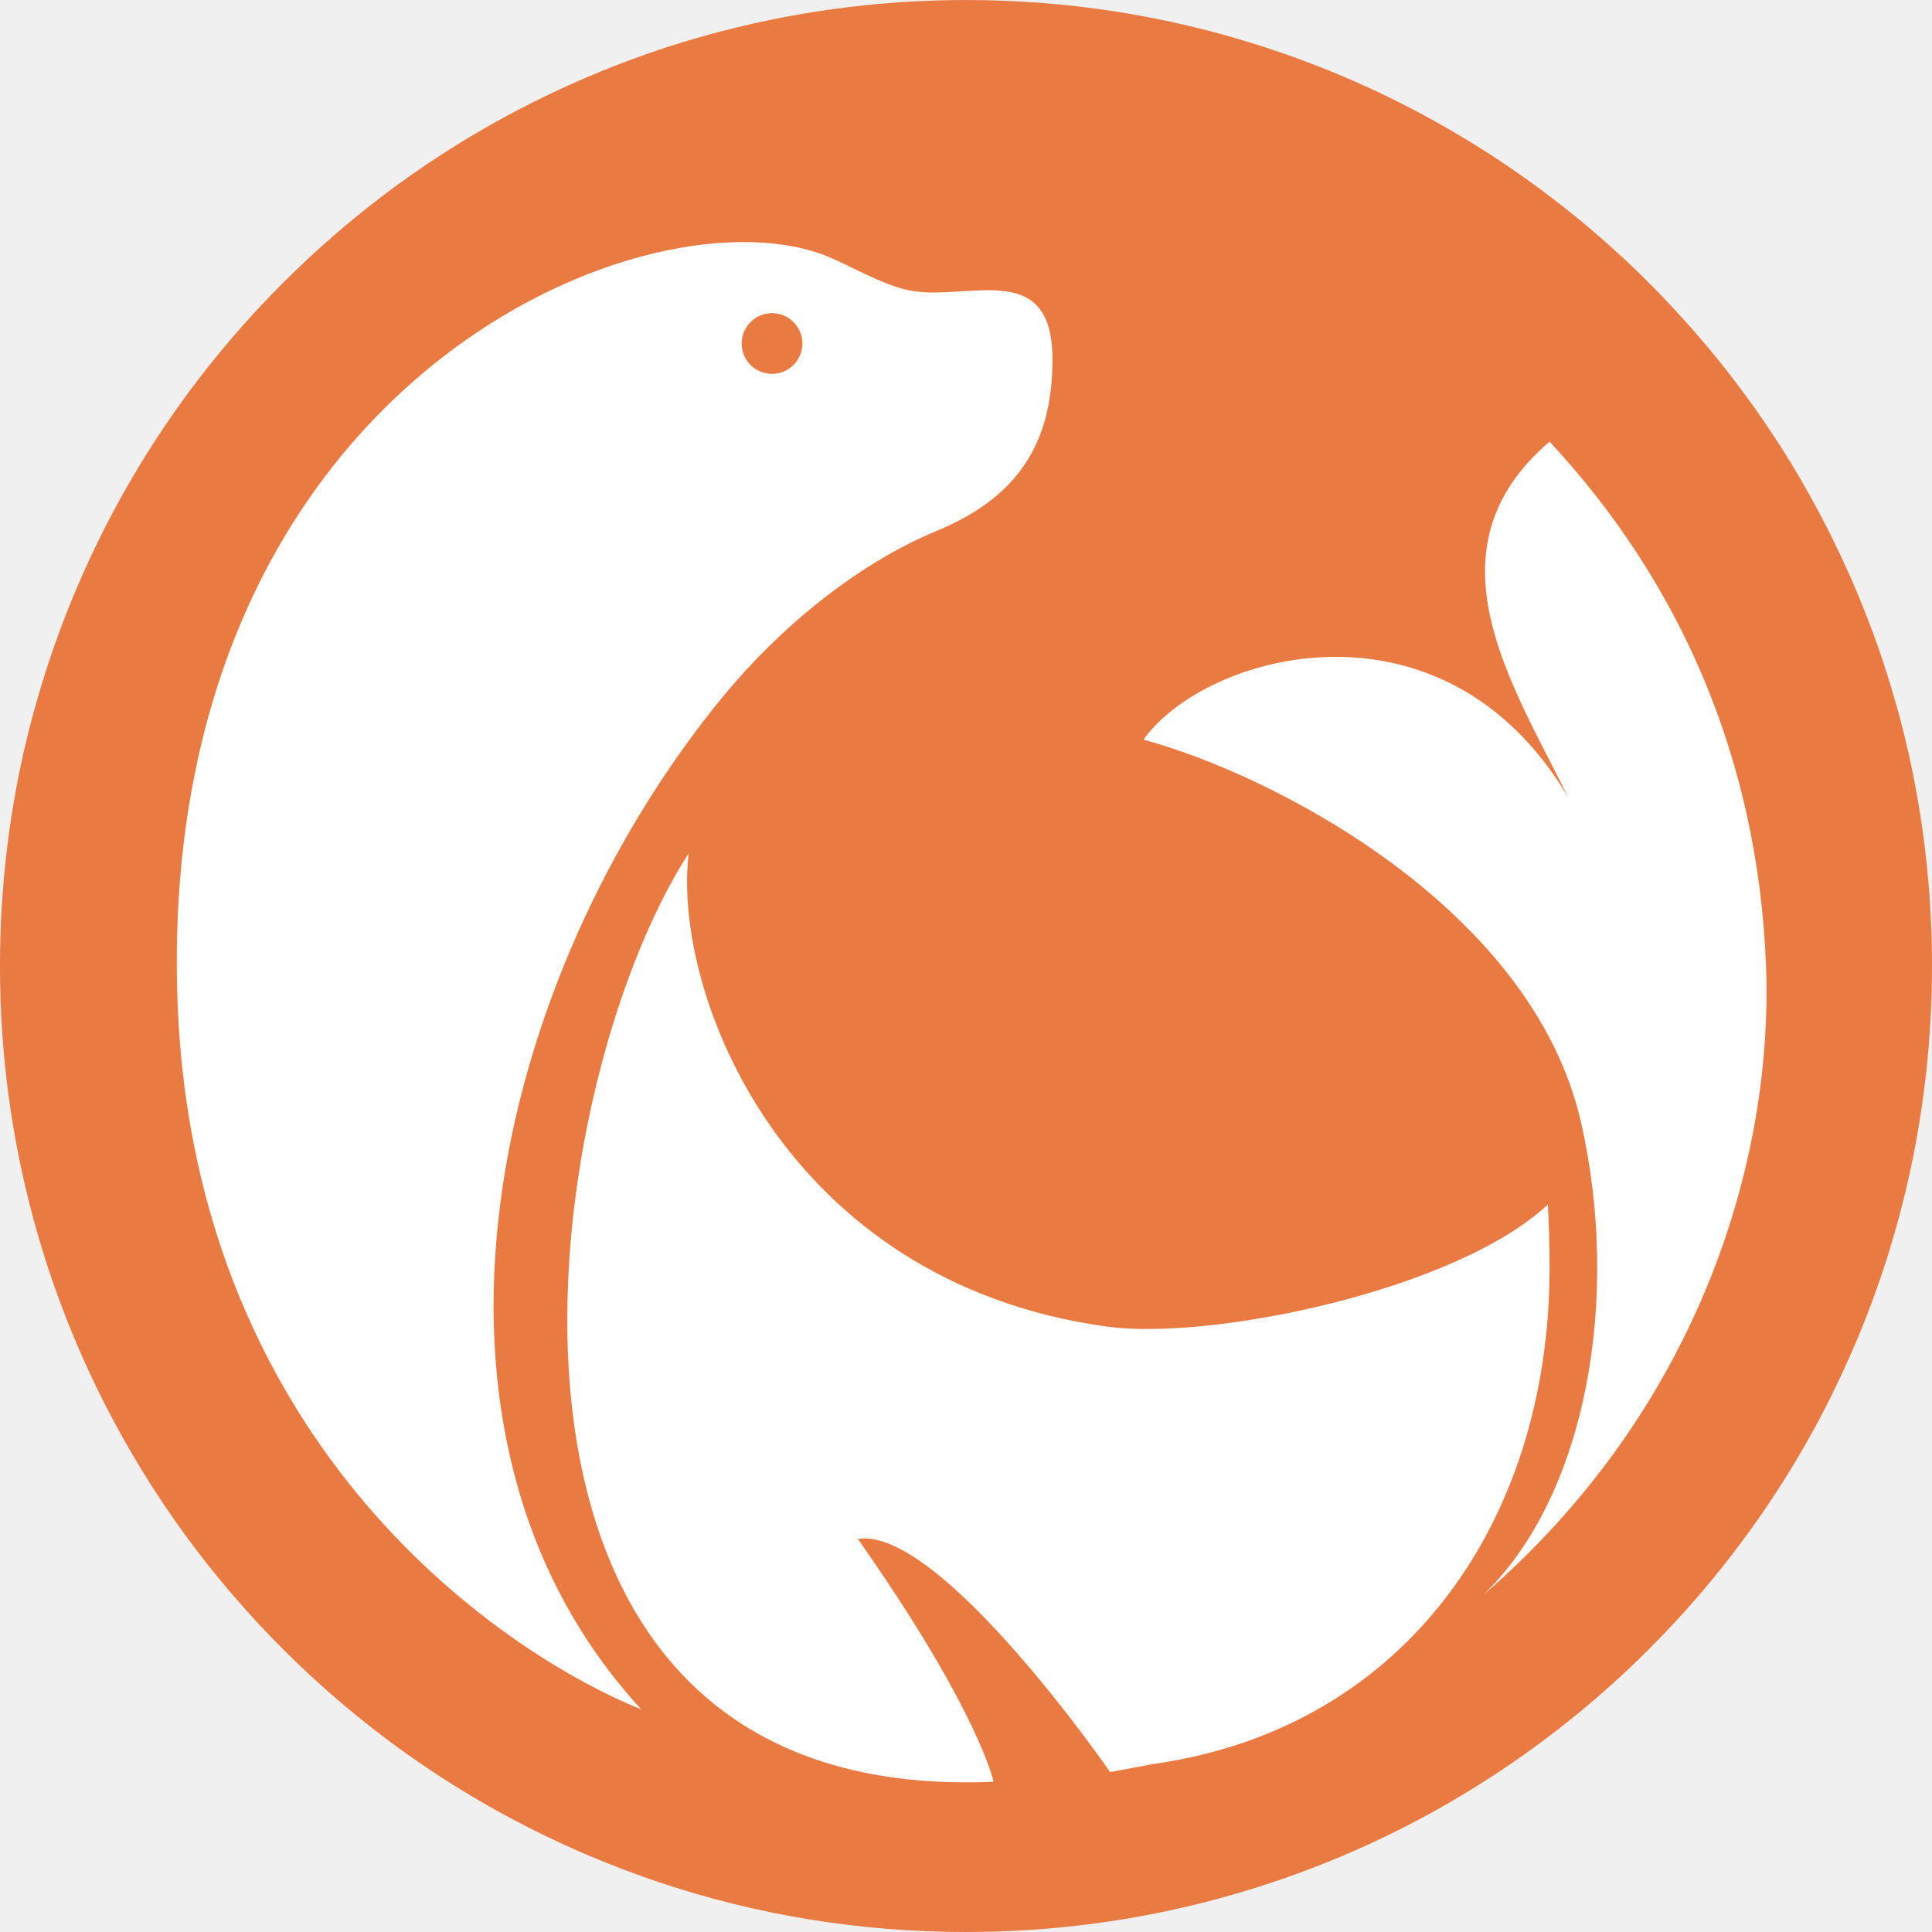
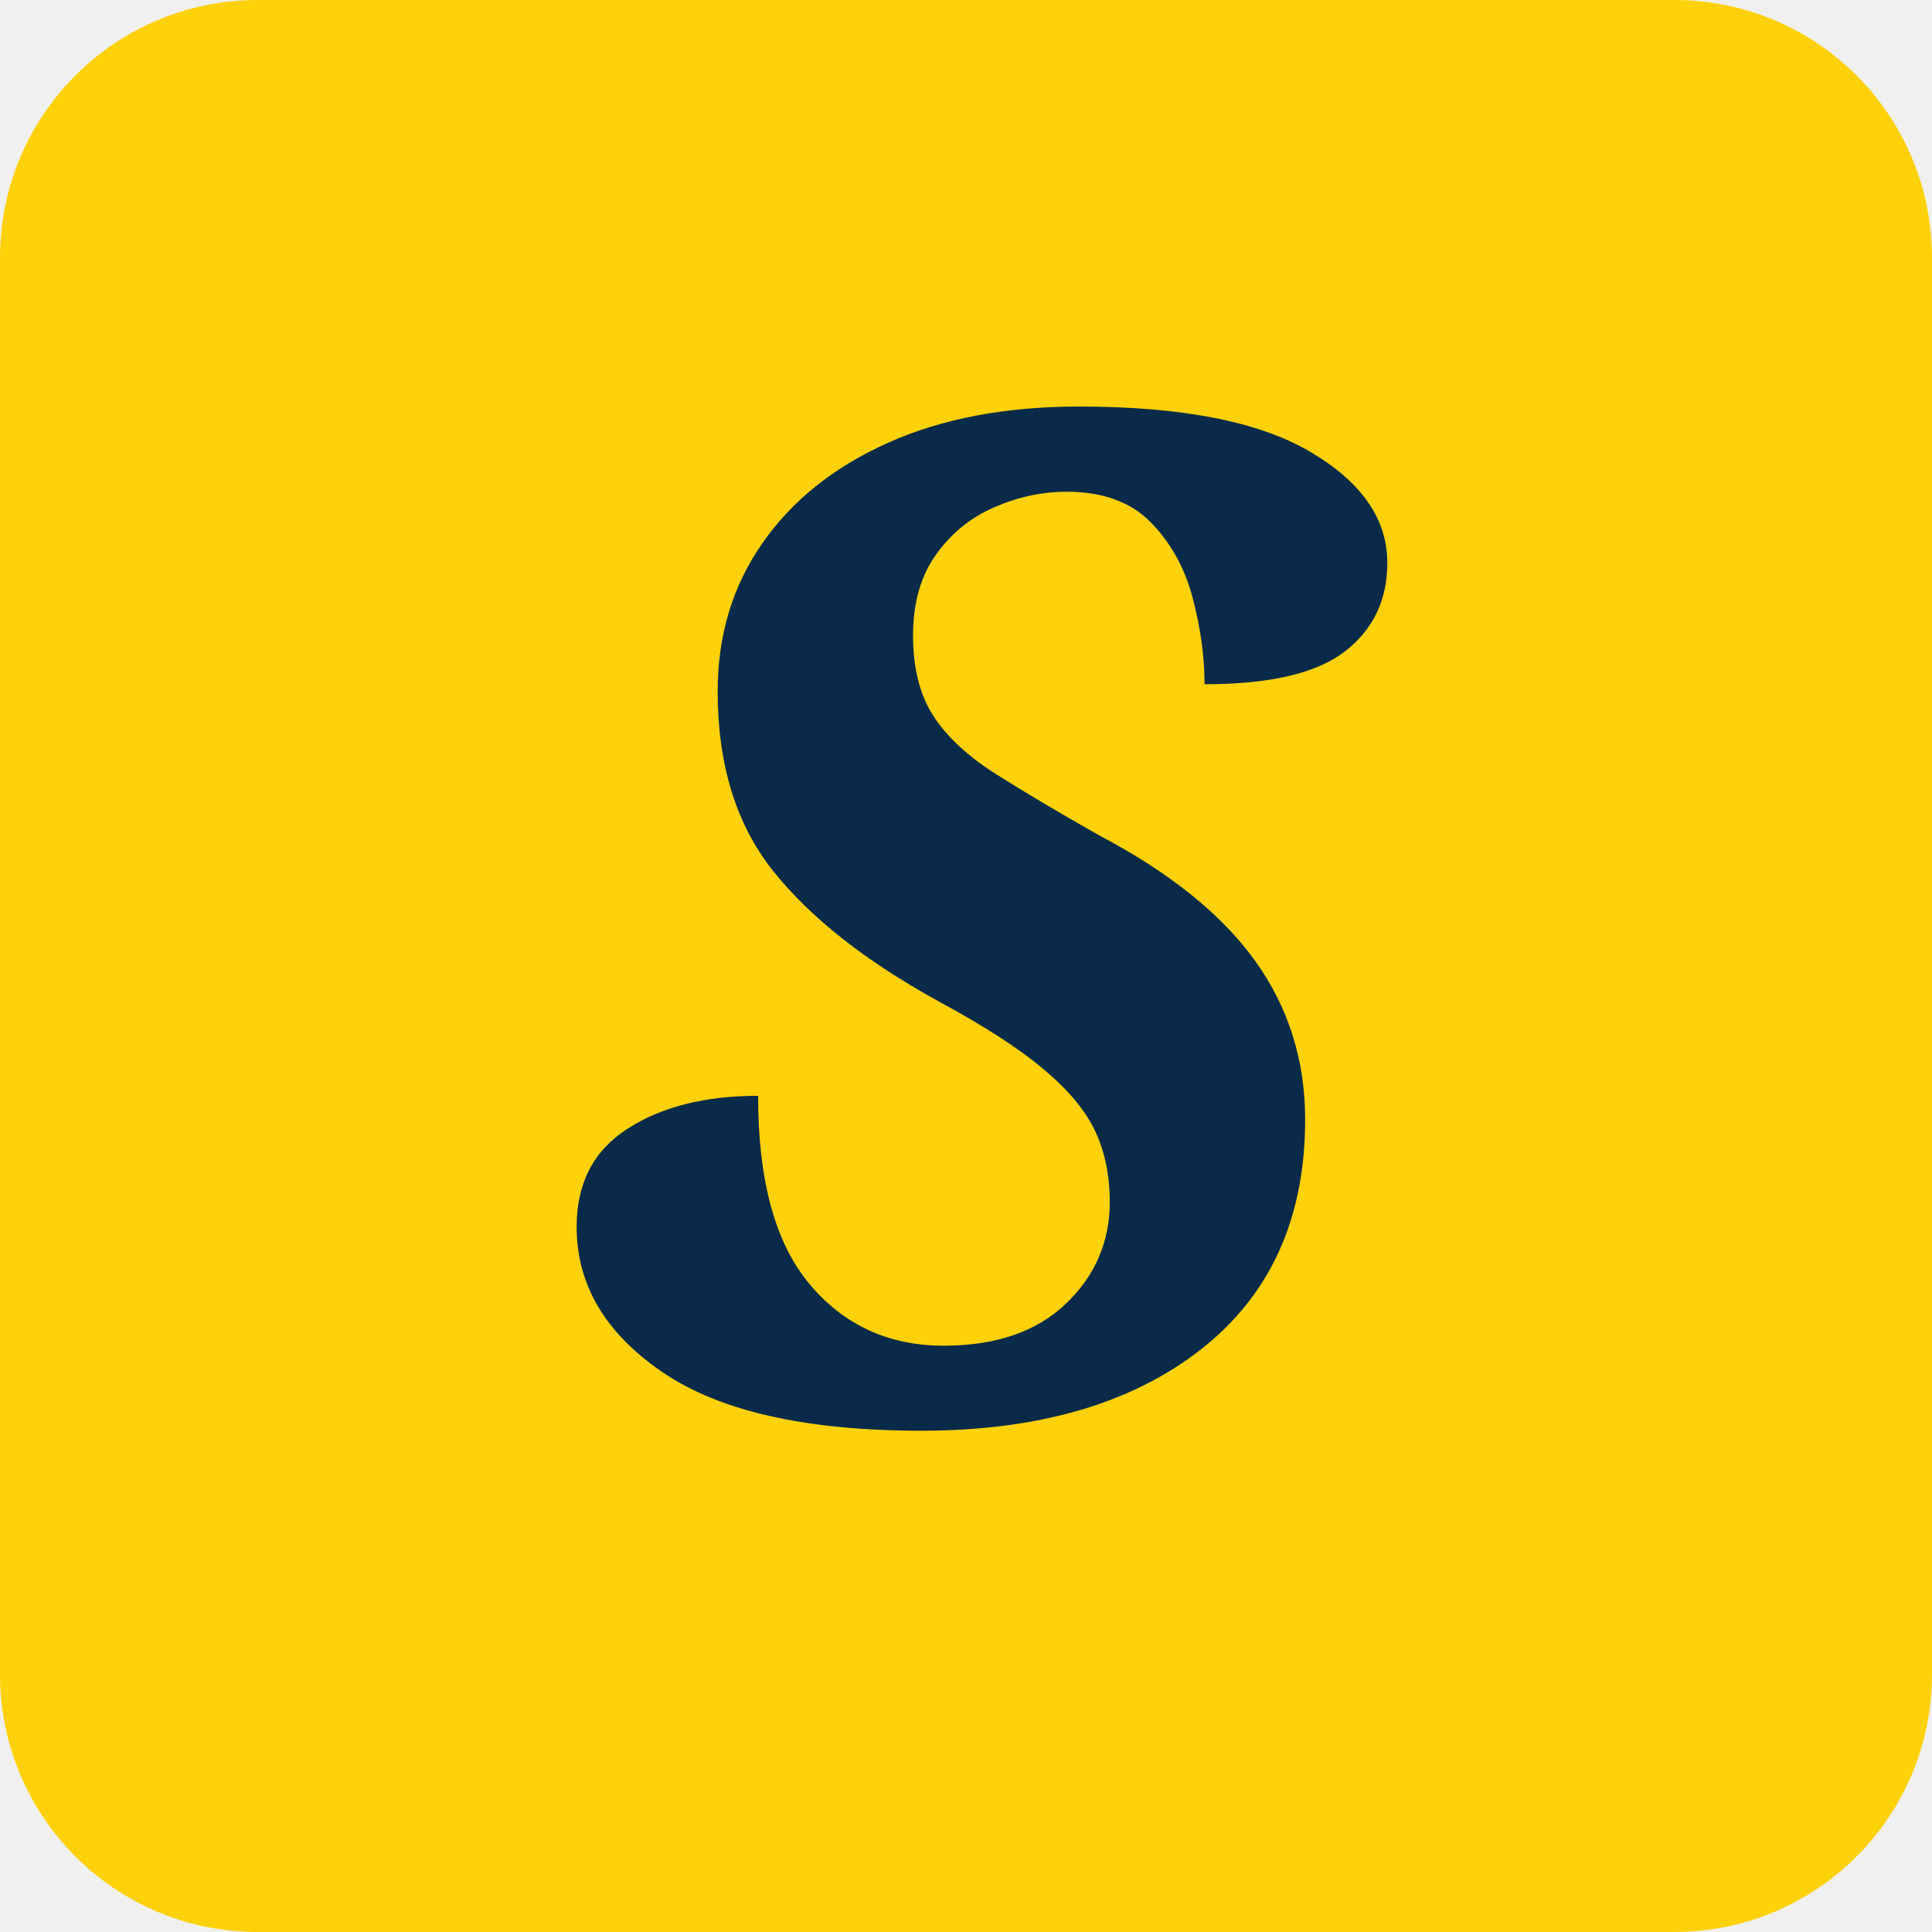
- <svg xmlns="http://www.w3.org/2000/svg" height="180" width="180" viewBox="0 0 180 180">
-   <circle fill="white" cx="90" cy="90" r="88" />
-   <path fill="#e97a42" d="M 178.224 72.09 c -0.296 -1.463 -0.627 -2.919 -0.996 -4.364 -0.293 -1.151 -0.616 -2.293 -0.956 -3.433 -0.301 -1.008 -0.612 -2.014 -0.95 -3.012 -0.531 -1.578 -1.113 -3.142 -1.735 -4.694 -0.216 -0.54 -0.433 -1.082 -0.661 -1.618 -0.195 -0.462 -0.399 -0.917 -0.601 -1.375 -0.262 -0.591 -0.53 -1.177 -0.804 -1.762 -0.074 -0.159 -0.151 -0.315 -0.226 -0.474 -0.209 -0.441 -0.422 -0.881 -0.638 -1.318 -0.076 -0.154 -0.153 -0.306 -0.229 -0.459 -0.236 -0.471 -0.477 -0.939 -0.721 -1.406 -0.053 -0.101 -0.105 -0.201 -0.158 -0.302 -1.143 -2.16 -2.367 -4.269 -3.68 -6.322 -0.116 -0.181 -0.237 -0.359 -0.355 -0.539 -0.094 -0.144 -0.189 -0.288 -0.284 -0.432 -0.284 -0.431 -0.57 -0.861 -0.862 -1.287 -0.112 -0.164 -0.225 -0.326 -0.338 -0.489 -0.193 -0.279 -0.382 -0.56 -0.579 -0.836 -0.089 -0.125 -0.182 -0.249 -0.273 -0.374 -0.13 -0.182 -0.264 -0.362 -0.395 -0.542 -0.277 -0.38 -0.556 -0.76 -0.838 -1.135 -0.15 -0.199 -0.303 -0.395 -0.454 -0.593 -0.21 -0.274 -0.417 -0.552 -0.63 -0.823 -0.055 -0.069 -0.111 -0.136 -0.166 -0.205 -0.482 -0.61 -0.971 -1.216 -1.47 -1.814 -0.129 -0.155 -0.262 -0.306 -0.392 -0.461 -0.402 -0.476 -0.808 -0.95 -1.22 -1.417 -0.186 -0.212 -0.375 -0.422 -0.563 -0.631 -0.384 -0.428 -0.773 -0.854 -1.167 -1.276 -0.176 -0.189 -0.351 -0.379 -0.529 -0.567 -0.564 -0.595 -1.134 -1.186 -1.716 -1.768 -1.091 -1.091 -2.207 -2.15 -3.346 -3.178 -1.016 -0.919 -2.05 -1.815 -3.103 -2.684 -0.772 -0.636 -1.557 -1.255 -2.348 -1.864 -3.465 -2.67 -7.112 -5.075 -10.927 -7.209 -2.869 -1.604 -5.83 -3.06 -8.883 -4.351 -2.443 -1.033 -4.922 -1.948 -7.428 -2.756 -8.879 -2.863 -18.13 -4.318 -27.605 -4.318 -3.19 0 -6.354 0.169 -9.488 0.496 -4.036 0.421 -8.019 1.114 -11.94 2.073 -1.732 0.423 -3.452 0.892 -5.157 1.42 -2.856 0.883 -5.673 1.912 -8.447 3.085 -2.645 1.118 -5.222 2.357 -7.729 3.711 -2.574 1.39 -5.073 2.901 -7.494 4.533 -1.195 0.805 -2.37 1.64 -3.527 2.503 -1.156 0.864 -2.292 1.756 -3.408 2.676 -0.553 0.456 -1.1 0.919 -1.643 1.389 -1.649 1.427 -3.252 2.92 -4.806 4.473 -2.582 2.582 -4.991 5.299 -7.222 8.138 -0.892 1.135 -1.756 2.292 -2.59 3.467 -0.417 0.588 -0.827 1.18 -1.23 1.778 -0.403 0.597 -0.798 1.199 -1.186 1.806 -0.388 0.607 -0.769 1.218 -1.143 1.835 -2.241 3.697 -4.216 7.562 -5.916 11.582 -1.095 2.589 -2.059 5.217 -2.901 7.877 -0.153 0.482 -0.3 0.965 -0.444 1.449 -0.339 1.14 -0.663 2.282 -0.956 3.433 -0.369 1.446 -0.7 2.901 -0.996 4.364 -1.034 5.121 -1.618 10.343 -1.749 15.637 -0.018 0.757 -0.028 1.514 -0.028 2.274 0 1.123 0.02 2.244 0.062 3.361 0.285 7.82 1.568 15.475 3.825 22.879 0.044 0.147 0.088 0.295 0.133 0.441 0.877 2.823 1.894 5.608 3.054 8.35 0.85 2.009 1.769 3.98 2.755 5.912 0.539 1.057 1.105 2.099 1.685 3.132 4.013 7.142 8.98 13.698 14.846 19.564 7.713 7.713 16.611 13.878 26.477 18.352 0.705 0.32 1.415 0.632 2.131 0.935 2.081 0.88 4.185 1.679 6.313 2.396 9.217 3.106 18.85 4.677 28.719 4.677 8.031 0 15.902 -1.047 23.522 -3.107 0.633 -0.172 1.266 -0.35 1.895 -0.535 0.757 -0.222 1.509 -0.456 2.26 -0.698 0.717 -0.232 1.431 -0.474 2.145 -0.723 1.752 -0.616 3.49 -1.281 5.211 -2.009 0.755 -0.319 1.503 -0.651 2.247 -0.989 1.237 -0.563 2.459 -1.15 3.664 -1.766 0.644 -0.328 1.283 -0.665 1.917 -1.009 1.654 -0.896 3.274 -1.848 4.865 -2.844 5.736 -3.591 11.06 -7.827 15.912 -12.679 0.775 -0.775 1.534 -1.562 2.278 -2.36 5.204 -5.59 9.636 -11.754 13.246 -18.417 0.343 -0.634 0.68 -1.274 1.009 -1.917 0.482 -0.944 0.943 -1.9 1.392 -2.863 0.471 -1.007 0.928 -2.021 1.364 -3.049 1.22 -2.886 2.281 -5.82 3.187 -8.793 0.559 -1.833 1.056 -3.68 1.494 -5.542 0.108 -0.458 0.211 -0.916 0.312 -1.376 0.194 -0.883 0.373 -1.77 0.539 -2.659 1.02 -5.455 1.542 -11.02 1.542 -16.663 0 -6.074 -0.595 -12.058 -1.776 -17.911 z m -161.733 19.614 c -1.118 -56.662 44.604 -74.877 60.998 -67.647 2.187 0.965 4.732 2.431 7.042 2.96 5.295 1.213 13.432 -3.113 13.521 6.273 0.078 8.156 -3.389 13.108 -10.797 16.177 -7.539 3.124 -14.777 9.181 -19.95 15.493 -21.487 26.216 -31.231 68.556 -7.565 94.296 -13.679 -5.545 -42.418 -25.467 -43.248 -67.552 z m 91.109 72.619 c -0.053 0.008 -4.171 0.775 -4.171 0.775 0 0 -15.862 -22.957 -23.509 -21.719 11.291 16.04 12.649 22.625 12.649 22.625 -0.053 0.001 -0.107 0.001 -0.161 0.003 -51.831 2.131 -42.785 -64.026 -28.246 -86.502 -1.555 13.073 8.878 39.992 39.034 44.1 9.495 1.293 32.302 -3.275 41.015 -11.38 0.098 1.825 0.163 3.85 0.159 6.013 -0.046 23.538 -13.47 42.743 -36.77 46.085 z m 30.575 -15.708 c 9.647 -9.263 12.869 -27.779 9.103 -44.137 -4.608 -20.011 -28.861 -32.383 -40.744 -35.564 5.766 -8.089 27.908 -14.274 39.567 5.363 -5.172 -10.519 -13.556 -23.023 -1.732 -33.128 12.411 13.329 19.411 29.94 20.161 48.7 0.75 18.753 -6.64 41.768 -26.355 58.765 z" />
-   <circle fill="#e97a42" cx="71.927" cy="32.004" r="2.829" />
+ <svg xmlns="http://www.w3.org/2000/svg" width="180" height="180" viewBox="0 0 180 180">
+   <rect width="180" height="180" rx="24" fill="#fed109" />
+   <text x="90" y="132" text-anchor="middle" font-family="Georgia, 'Adobe Caslon', serif" font-weight="700" font-style="italic" font-size="130" fill="#092b49">S</text>
</svg>
